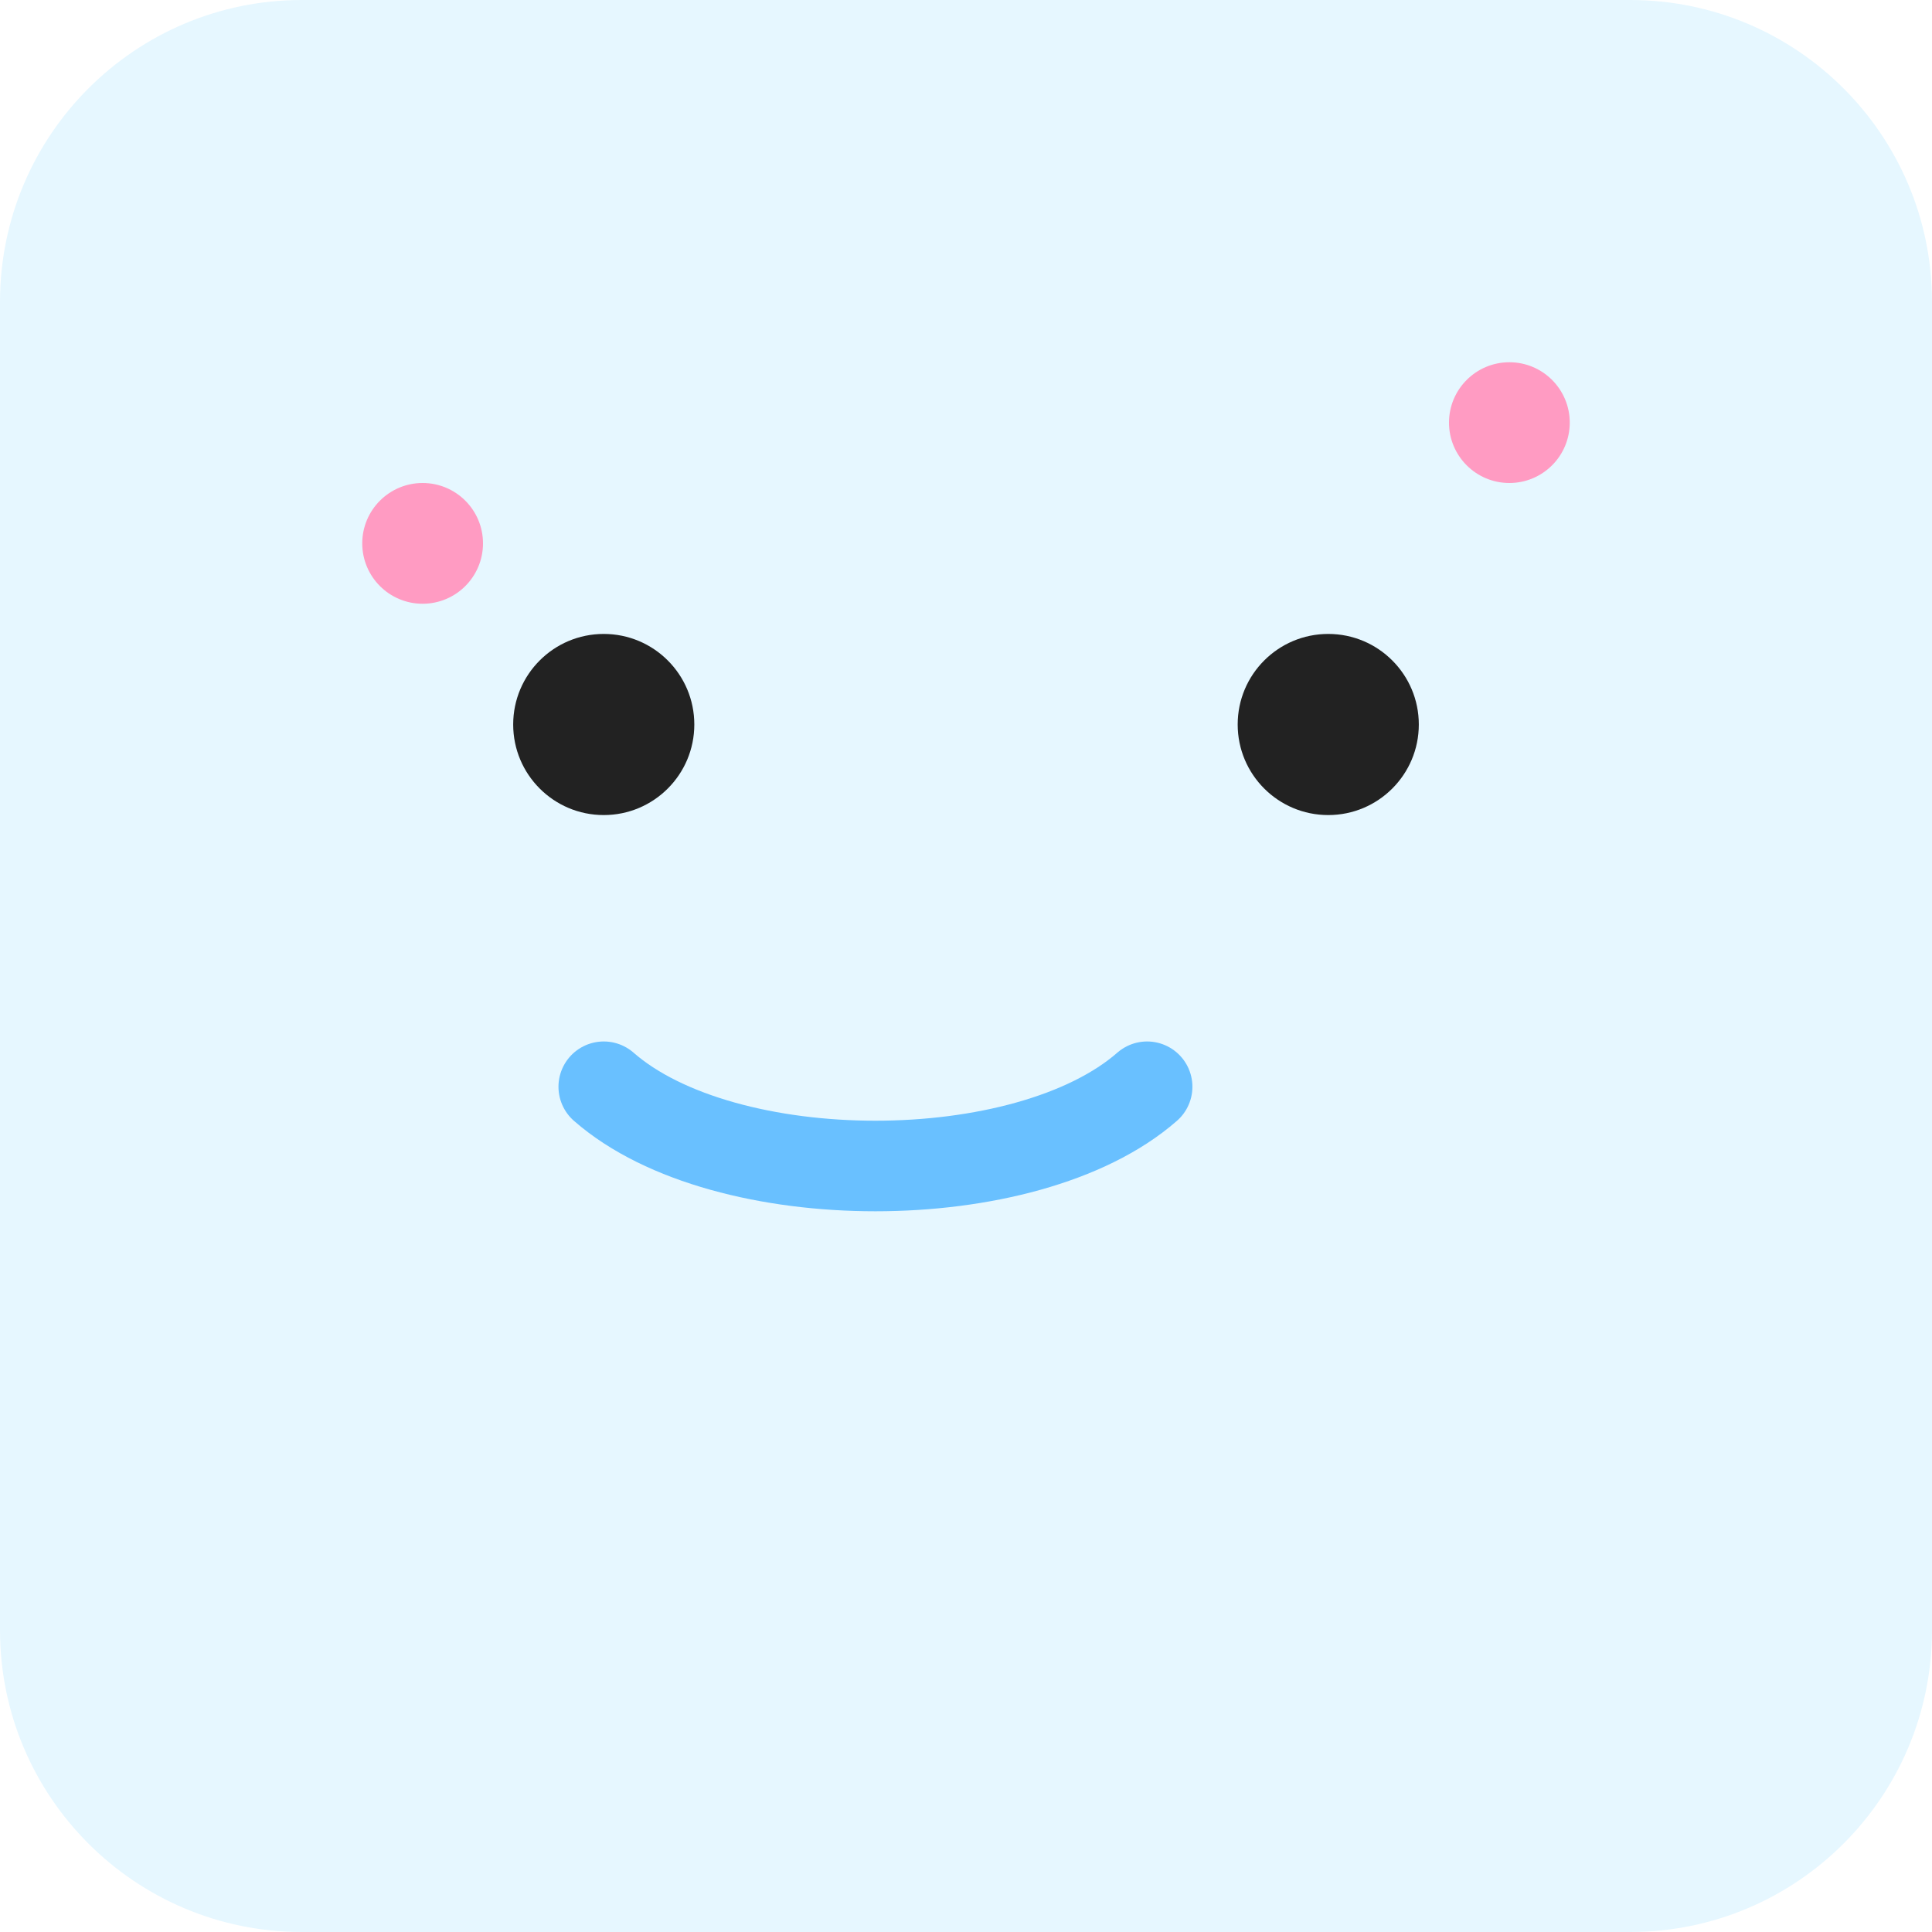
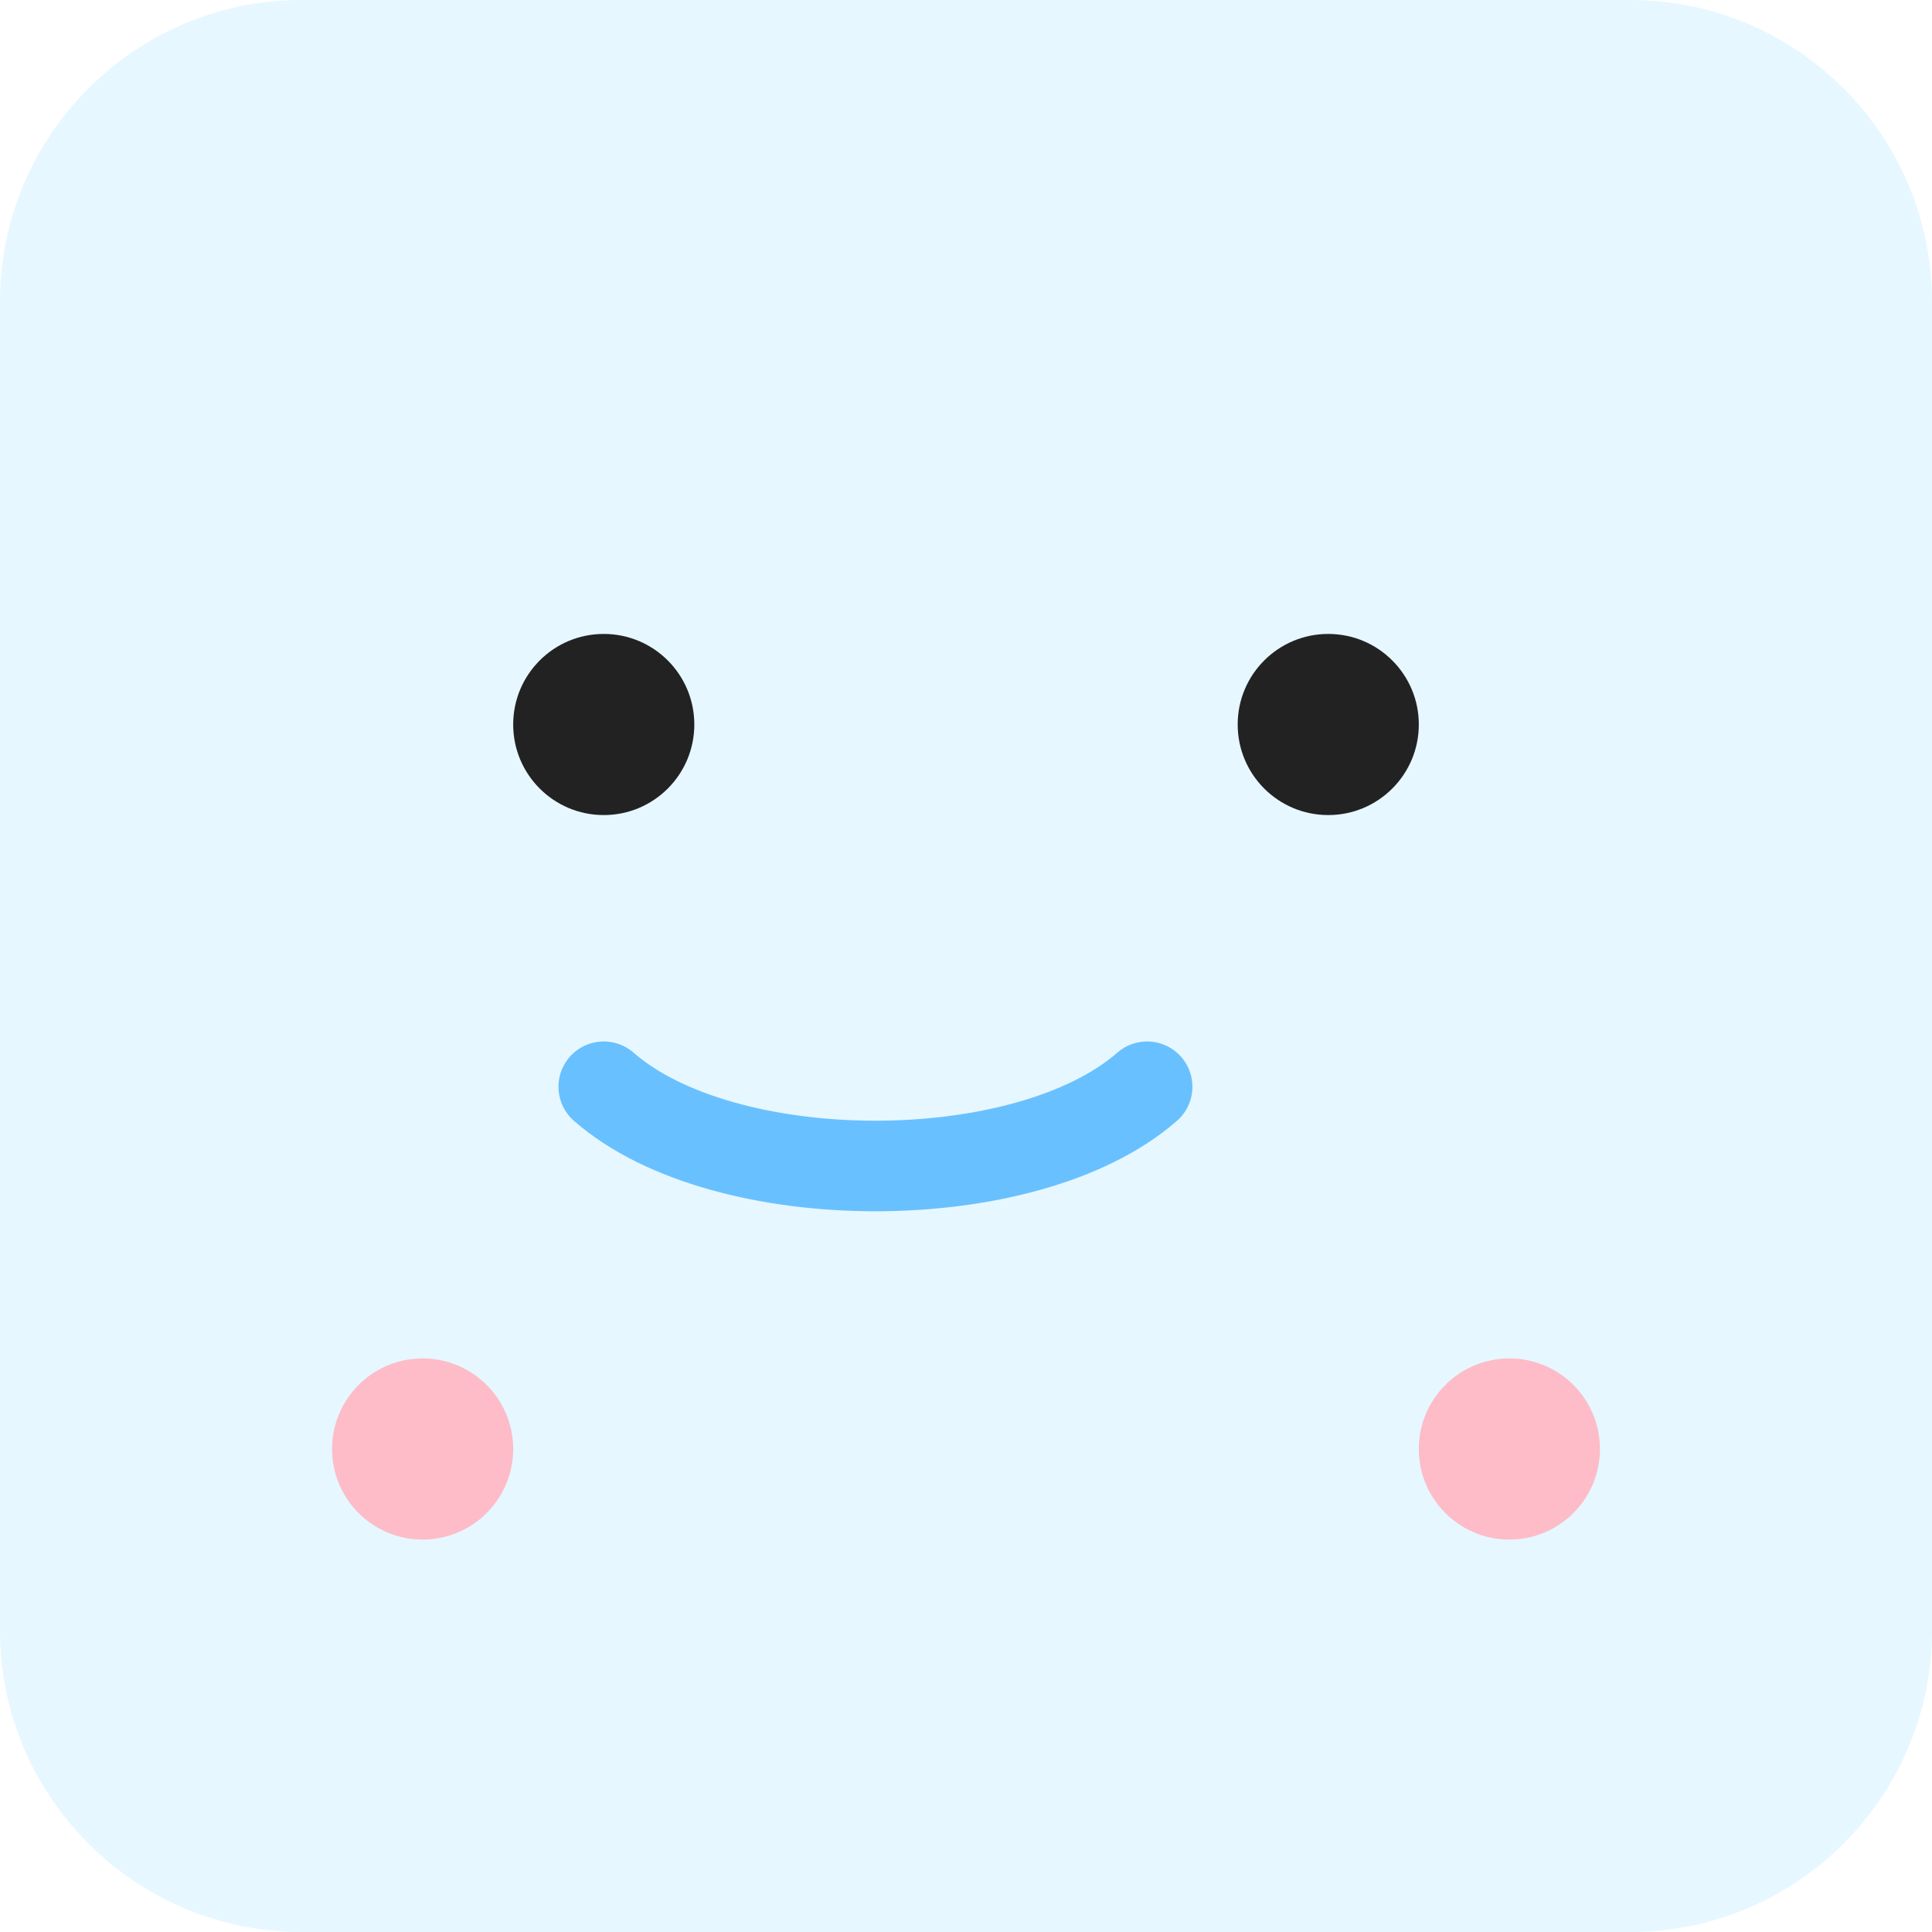
- <svg xmlns="http://www.w3.org/2000/svg" width="160" height="160" viewBox="0 0 64 64">
+ <svg xmlns="http://www.w3.org/2000/svg" width="160" height="160" viewBox="0 0 64 64" aria-hidden="true" focusable="false">
  <rect width="64" height="64" rx="10" fill="#E6F7FF" />
  <circle cx="20" cy="24" r="3" fill="#222" />
  <circle cx="44" cy="24" r="3" fill="#222" />
  <path d="M20 36c4 3.5 14 3.5 18 0" stroke="#69C0FF" stroke-width="3" stroke-linecap="round" fill="none" />
-   <circle cx="14" cy="18" r="2" fill="#FF9BC2" />
-   <circle cx="50" cy="14" r="2" fill="#FF9BC2" />
+   <g transform="translate(8,42)">
+     <circle cx="6" cy="6" r="3" fill="#FFB6C1" opacity="0.9" />
+     <circle cx="42" cy="6" r="3" fill="#FFB6C1" opacity="0.9" />
+   </g>
</svg>
